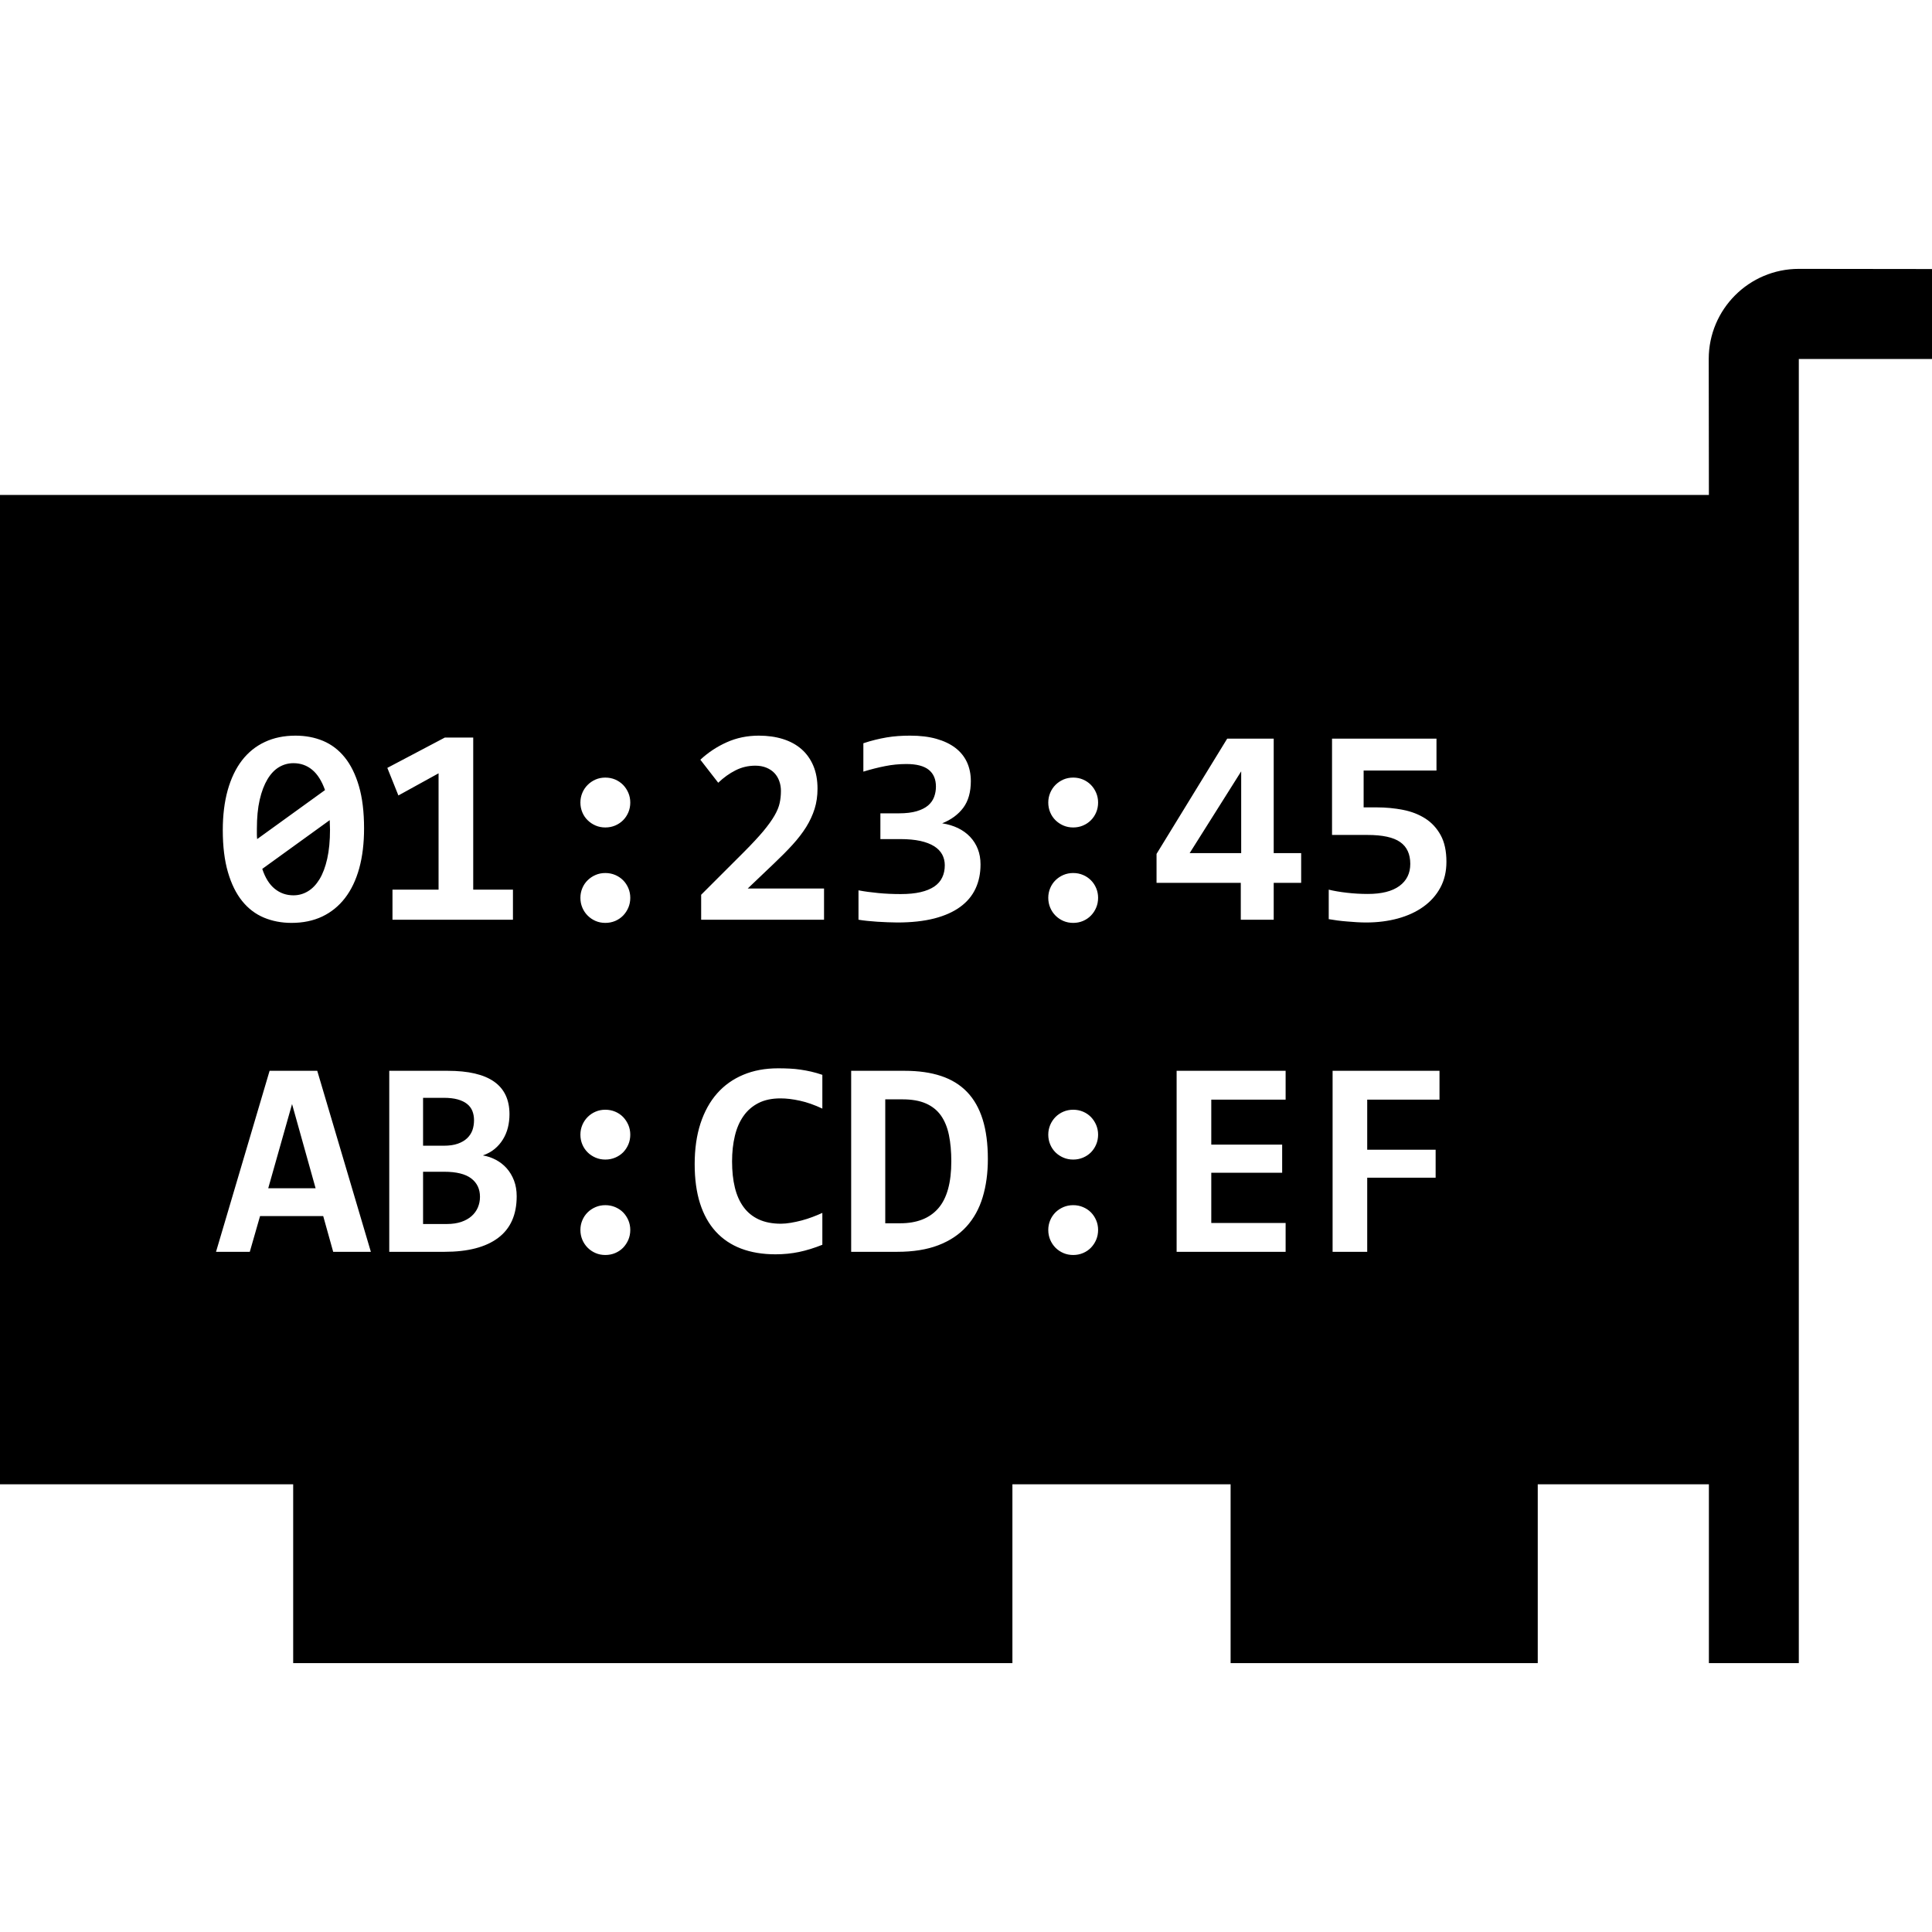
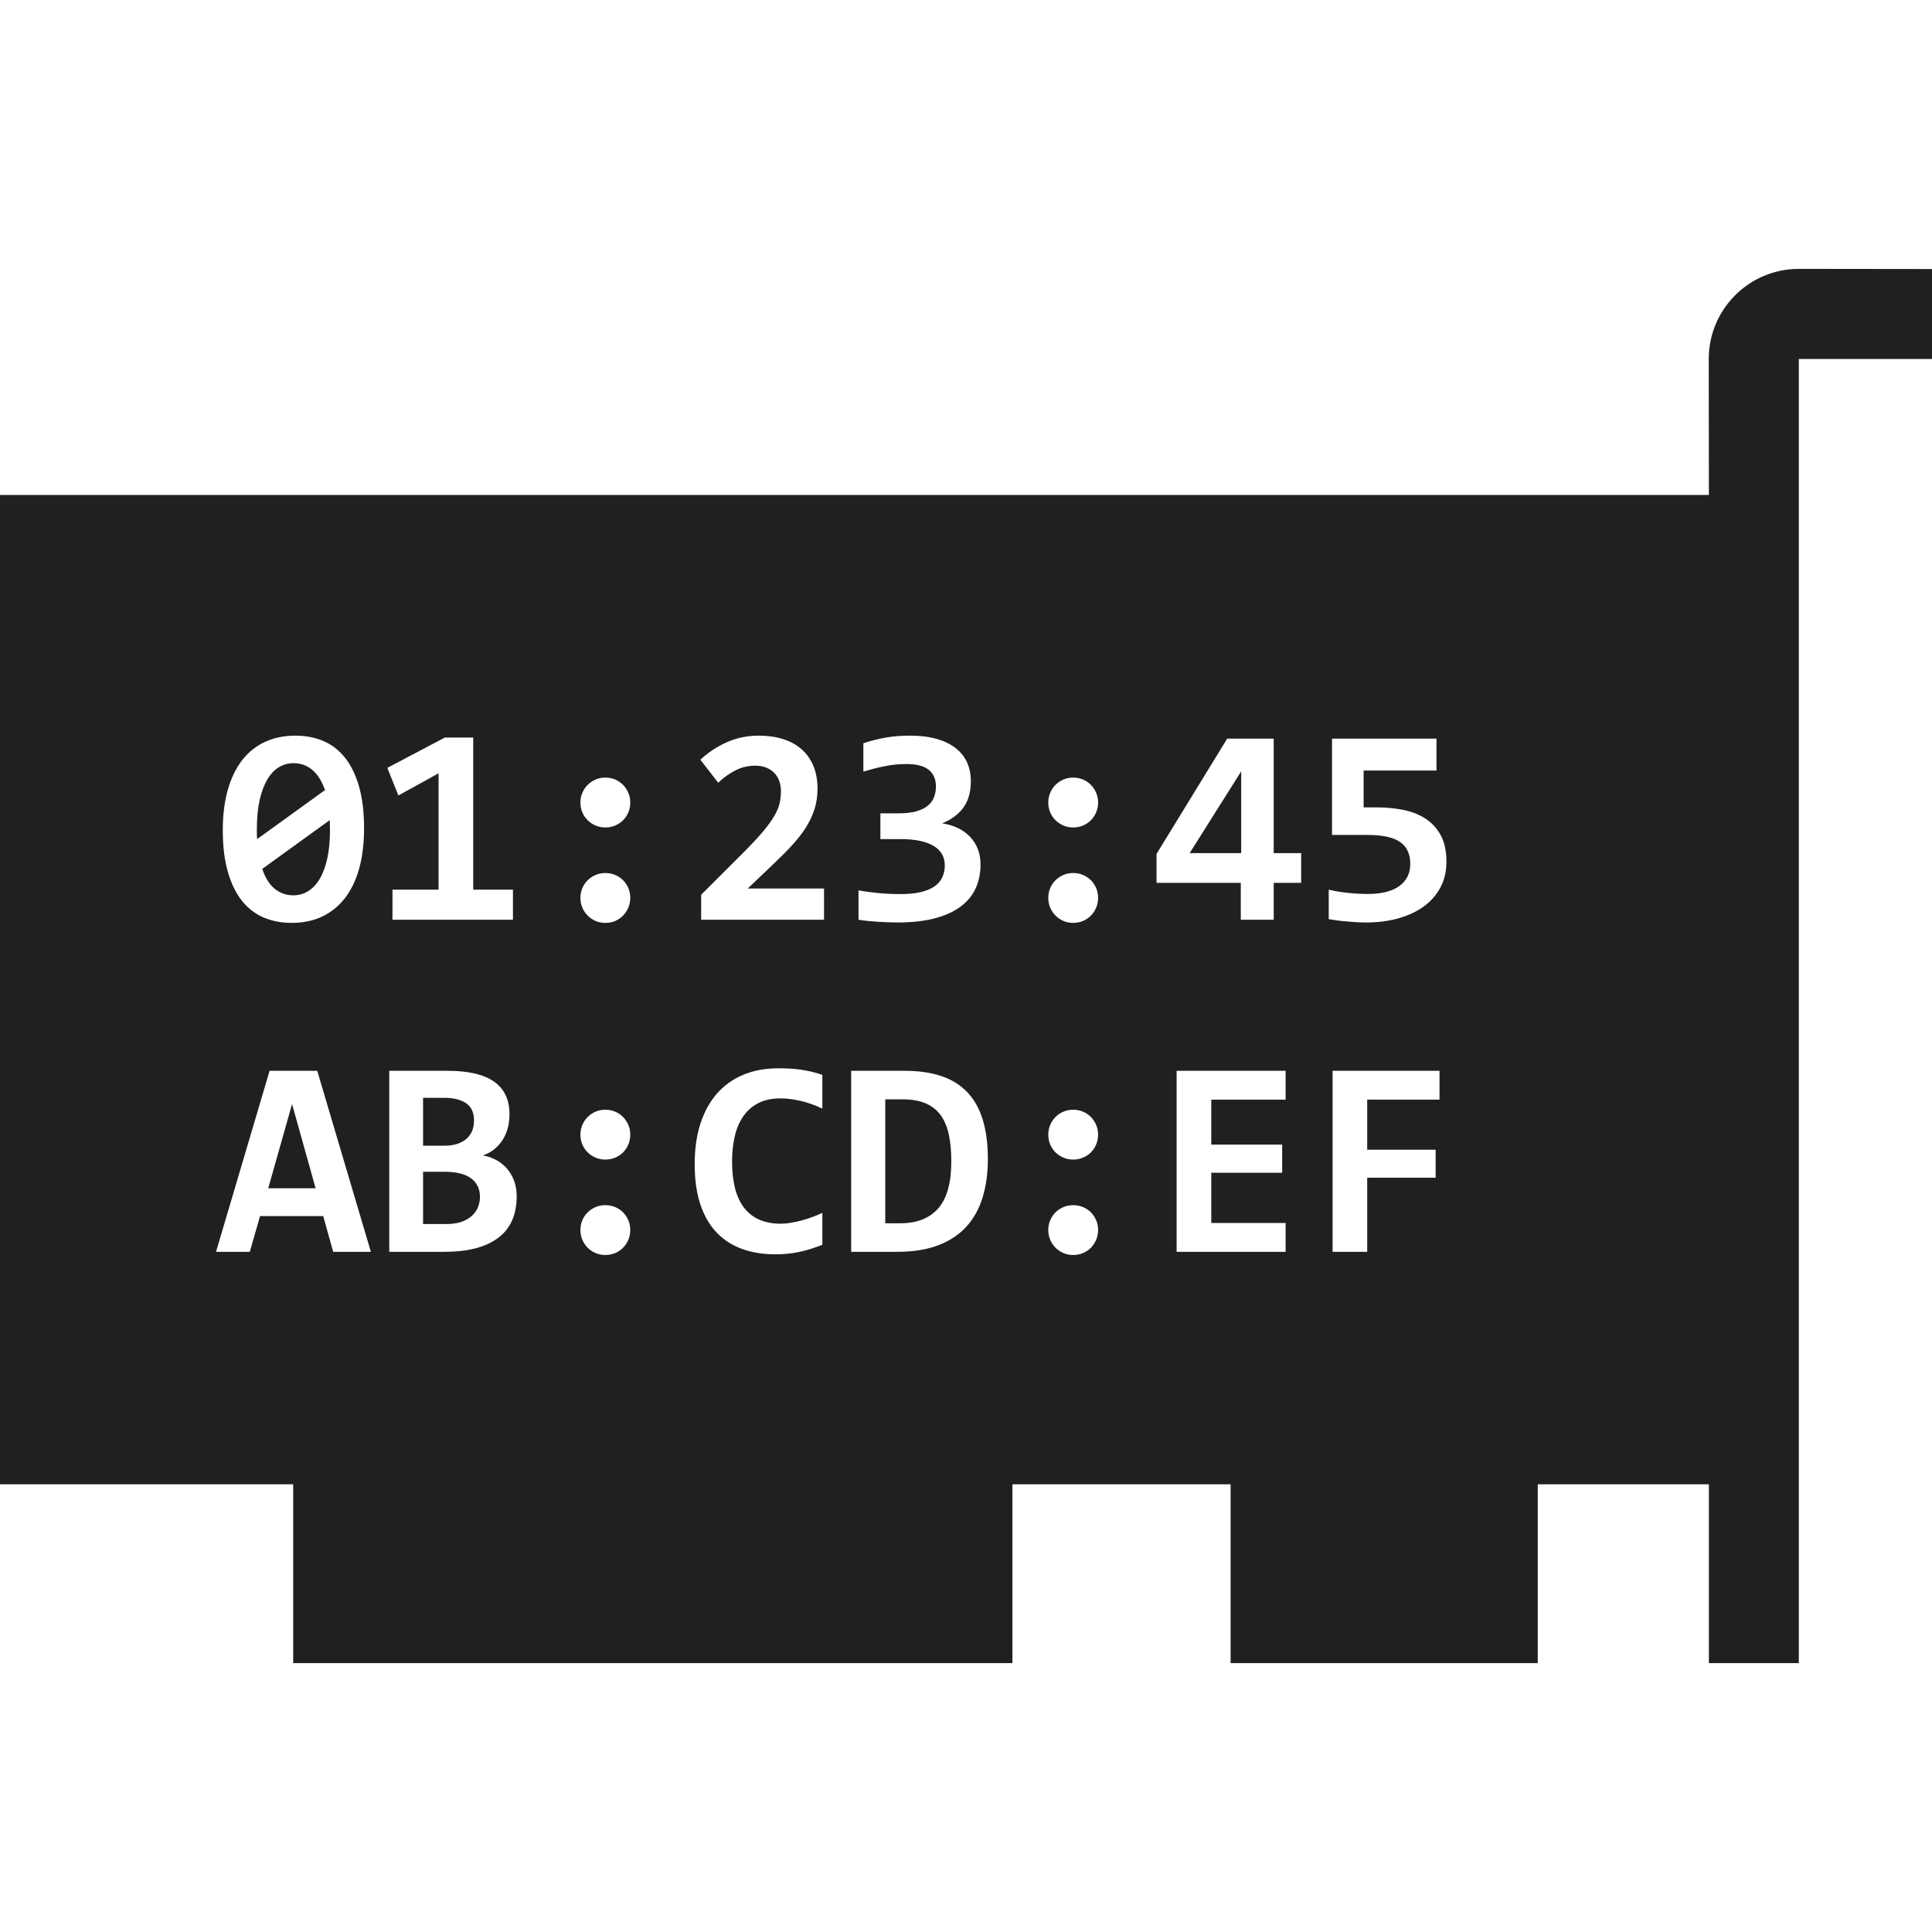
<svg xmlns="http://www.w3.org/2000/svg" width="48px" height="48px" viewBox="0 0 48 48" version="1.1">
-   <path fill="#20202" d="M7.284,36.877l-7.284,-0l-0,-24.58l42.457,-0l-0.004,-3.378c-0,-1.236 1.003,-2.239 2.238,-2.239l3.309,0.004l0,2.235l-3.309,-0l0,32.401l-2.234,0l-0,-4.443l-4.252,-0l0,4.443l-7.631,0l0,-4.443l-5.421,-0l0,4.443l-17.869,0l0,-4.443Zm19.379,-17.558c-0.087,0 -0.168,0.016 -0.243,0.048c-0.074,0.033 -0.14,0.077 -0.196,0.133c-0.056,0.056 -0.1,0.122 -0.132,0.198c-0.032,0.075 -0.048,0.156 -0.048,0.241c-0,0.087 0.016,0.168 0.048,0.244c0.032,0.076 0.076,0.141 0.132,0.196c0.056,0.055 0.122,0.099 0.196,0.131c0.075,0.032 0.156,0.048 0.243,0.048c0.087,-0 0.169,-0.016 0.244,-0.048c0.076,-0.032 0.141,-0.076 0.196,-0.131c0.055,-0.055 0.099,-0.12 0.131,-0.196c0.032,-0.076 0.048,-0.157 0.048,-0.244c0,-0.085 -0.016,-0.166 -0.048,-0.241c-0.032,-0.076 -0.076,-0.142 -0.131,-0.198c-0.055,-0.056 -0.12,-0.1 -0.196,-0.133c-0.075,-0.032 -0.157,-0.048 -0.244,-0.048Zm-16.992,11.782l1.373,0c0.581,0 1.025,-0.115 1.332,-0.346c0.307,-0.23 0.461,-0.575 0.461,-1.034c0,-0.144 -0.022,-0.275 -0.067,-0.392c-0.045,-0.117 -0.106,-0.218 -0.182,-0.304c-0.077,-0.086 -0.167,-0.156 -0.269,-0.21c-0.102,-0.054 -0.209,-0.09 -0.322,-0.109c0.113,-0.039 0.21,-0.093 0.293,-0.161c0.083,-0.069 0.151,-0.148 0.206,-0.238c0.055,-0.089 0.096,-0.187 0.123,-0.294c0.026,-0.107 0.039,-0.216 0.039,-0.329c0,-0.362 -0.128,-0.633 -0.384,-0.812c-0.255,-0.179 -0.639,-0.268 -1.151,-0.268l-1.452,-0l0,4.497Zm1.432,-0.691l-0.592,-0l-0,-1.298l0.526,0c0.301,0 0.524,0.055 0.67,0.165c0.145,0.111 0.218,0.263 0.218,0.458c0,0.094 -0.018,0.182 -0.053,0.265c-0.036,0.083 -0.088,0.154 -0.157,0.215c-0.069,0.061 -0.154,0.108 -0.256,0.143c-0.102,0.034 -0.221,0.052 -0.356,0.052Zm0.674,-2.578c0,0.087 -0.013,0.169 -0.039,0.245c-0.027,0.075 -0.07,0.142 -0.131,0.201c-0.061,0.058 -0.139,0.104 -0.234,0.137c-0.095,0.034 -0.212,0.05 -0.349,0.05l-0.513,0l-0,-1.19l0.513,-0c0.135,-0 0.25,0.013 0.345,0.039c0.096,0.027 0.174,0.064 0.234,0.112c0.061,0.048 0.105,0.107 0.133,0.176c0.027,0.069 0.041,0.145 0.041,0.23Zm-2.732,-7.25c0,-0.408 -0.042,-0.758 -0.127,-1.049c-0.085,-0.292 -0.203,-0.53 -0.353,-0.716c-0.15,-0.186 -0.33,-0.322 -0.538,-0.41c-0.209,-0.087 -0.437,-0.13 -0.685,-0.13c-0.285,-0 -0.539,0.052 -0.764,0.158c-0.225,0.105 -0.414,0.259 -0.568,0.459c-0.154,0.201 -0.271,0.447 -0.353,0.738c-0.081,0.292 -0.122,0.622 -0.122,0.991c0,0.406 0.043,0.755 0.128,1.046c0.085,0.292 0.203,0.531 0.354,0.718c0.151,0.187 0.332,0.324 0.54,0.411c0.209,0.087 0.437,0.131 0.685,0.131c0.287,-0 0.541,-0.053 0.764,-0.158c0.222,-0.106 0.411,-0.259 0.566,-0.46c0.155,-0.201 0.272,-0.447 0.353,-0.738c0.08,-0.291 0.12,-0.622 0.12,-0.991Zm-2.663,0.014c-0,-0.28 0.023,-0.522 0.07,-0.726c0.047,-0.204 0.112,-0.374 0.193,-0.509c0.081,-0.136 0.177,-0.236 0.287,-0.302c0.11,-0.065 0.23,-0.098 0.358,-0.098c0.179,0 0.335,0.055 0.466,0.164c0.132,0.109 0.238,0.277 0.319,0.504l-1.686,1.218c-0.005,-0.041 -0.007,-0.082 -0.007,-0.122l-0,-0.129Zm1.817,0.014c-0,0.277 -0.023,0.519 -0.069,0.724c-0.046,0.205 -0.11,0.375 -0.191,0.509c-0.082,0.134 -0.178,0.235 -0.289,0.301c-0.111,0.067 -0.231,0.1 -0.36,0.1c-0.176,0 -0.331,-0.054 -0.464,-0.162c-0.133,-0.107 -0.237,-0.273 -0.31,-0.495l1.676,-1.211c-0,0.036 0.001,0.075 0.003,0.115c0.002,0.04 0.004,0.08 0.004,0.119Zm23.446,1.324l0.682,0l-0,-0.739l-0.682,-0l0,-2.843l-1.156,0l-1.755,2.863l0,0.719l2.093,0l-0,0.916l0.818,-0l0,-0.916Zm-0.808,-2.77l-0,2.031l-1.28,-0l1.28,-2.031Zm5.099,2.247c0,-0.266 -0.047,-0.486 -0.142,-0.66c-0.096,-0.175 -0.223,-0.313 -0.382,-0.415c-0.16,-0.102 -0.344,-0.174 -0.553,-0.215c-0.208,-0.041 -0.427,-0.062 -0.657,-0.062l-0.323,0l-0,-0.915l1.81,-0l-0,-0.792l-2.595,0l0,2.392l0.881,-0c0.374,-0 0.645,0.059 0.812,0.177c0.168,0.118 0.251,0.299 0.251,0.542c0,0.234 -0.09,0.417 -0.27,0.549c-0.18,0.132 -0.442,0.198 -0.786,0.198c-0.177,-0 -0.35,-0.01 -0.52,-0.03c-0.169,-0.019 -0.32,-0.045 -0.45,-0.077l-0,0.733c0.066,0.011 0.138,0.022 0.216,0.033c0.078,0.01 0.159,0.019 0.241,0.025c0.083,0.007 0.164,0.013 0.244,0.018c0.081,0.004 0.156,0.007 0.228,0.007c0.284,-0 0.548,-0.034 0.791,-0.1c0.243,-0.067 0.454,-0.164 0.633,-0.293c0.179,-0.128 0.319,-0.286 0.42,-0.473c0.101,-0.187 0.151,-0.401 0.151,-0.642Zm-26.185,1.439l2.993,-0l0,-0.747l-0.987,-0l-0,-3.778l-0.706,-0l-1.428,0.753l0.275,0.685l0.998,-0.55l0,2.89l-1.145,-0l-0,0.747Zm7.669,-0l3.053,-0l-0,-0.775l-1.896,0l0.653,-0.622c0.172,-0.163 0.326,-0.318 0.46,-0.465c0.134,-0.147 0.247,-0.294 0.339,-0.44c0.091,-0.147 0.161,-0.298 0.21,-0.453c0.048,-0.155 0.072,-0.322 0.072,-0.5c-0,-0.216 -0.035,-0.407 -0.105,-0.572c-0.07,-0.165 -0.169,-0.302 -0.296,-0.413c-0.127,-0.11 -0.28,-0.193 -0.459,-0.249c-0.179,-0.056 -0.379,-0.084 -0.599,-0.084c-0.285,-0 -0.549,0.054 -0.793,0.163c-0.245,0.109 -0.464,0.254 -0.659,0.435l0.444,0.572c0.135,-0.129 0.278,-0.232 0.43,-0.308c0.151,-0.077 0.315,-0.116 0.492,-0.116c0.103,0 0.195,0.017 0.275,0.05c0.08,0.033 0.147,0.078 0.2,0.134c0.053,0.057 0.093,0.123 0.12,0.2c0.028,0.077 0.041,0.158 0.041,0.243c0,0.103 -0.01,0.203 -0.031,0.299c-0.02,0.096 -0.063,0.201 -0.129,0.315c-0.065,0.113 -0.158,0.242 -0.278,0.387c-0.121,0.144 -0.281,0.316 -0.48,0.516l-1.064,1.063l0,0.62Zm-9.142,8.251l0.936,0l-1.332,-4.497l-1.184,-0l-1.331,4.497l0.839,0l0.255,-0.888l1.569,0l0.248,0.888Zm-1.022,-3.671l0.585,2.092l-1.177,-0l0.592,-2.092Zm7.783,-5.74c-0.087,0 -0.168,0.016 -0.242,0.048c-0.075,0.032 -0.14,0.076 -0.196,0.131c-0.057,0.055 -0.101,0.12 -0.133,0.196c-0.032,0.076 -0.048,0.156 -0.048,0.241c-0,0.087 0.016,0.169 0.048,0.244c0.032,0.076 0.076,0.142 0.133,0.198c0.056,0.056 0.121,0.101 0.196,0.133c0.074,0.032 0.155,0.048 0.242,0.048c0.087,-0 0.169,-0.016 0.245,-0.048c0.075,-0.032 0.141,-0.077 0.196,-0.133c0.055,-0.056 0.098,-0.122 0.131,-0.198c0.032,-0.075 0.048,-0.157 0.048,-0.244c-0,-0.085 -0.016,-0.165 -0.048,-0.241c-0.033,-0.076 -0.076,-0.141 -0.131,-0.196c-0.055,-0.055 -0.121,-0.099 -0.196,-0.131c-0.076,-0.032 -0.158,-0.048 -0.245,-0.048Zm0,-2.371c-0.087,0 -0.168,0.016 -0.242,0.048c-0.075,0.033 -0.14,0.077 -0.196,0.133c-0.057,0.056 -0.101,0.122 -0.133,0.198c-0.032,0.075 -0.048,0.156 -0.048,0.241c-0,0.087 0.016,0.168 0.048,0.244c0.032,0.076 0.076,0.141 0.133,0.196c0.056,0.055 0.121,0.099 0.196,0.131c0.074,0.032 0.155,0.048 0.242,0.048c0.087,-0 0.169,-0.016 0.245,-0.048c0.075,-0.032 0.141,-0.076 0.196,-0.131c0.055,-0.055 0.098,-0.12 0.131,-0.196c0.032,-0.076 0.048,-0.157 0.048,-0.244c-0,-0.085 -0.016,-0.166 -0.048,-0.241c-0.033,-0.076 -0.076,-0.142 -0.131,-0.198c-0.055,-0.056 -0.121,-0.1 -0.196,-0.133c-0.076,-0.032 -0.158,-0.048 -0.245,-0.048Zm9.322,2.158c-0,-0.14 -0.022,-0.268 -0.067,-0.382c-0.045,-0.115 -0.109,-0.216 -0.193,-0.305c-0.084,-0.088 -0.184,-0.16 -0.301,-0.217c-0.117,-0.056 -0.248,-0.095 -0.392,-0.118c0.225,-0.09 0.399,-0.219 0.525,-0.387c0.125,-0.169 0.187,-0.39 0.187,-0.663c0,-0.172 -0.032,-0.328 -0.096,-0.468c-0.065,-0.14 -0.16,-0.258 -0.288,-0.356c-0.127,-0.097 -0.284,-0.172 -0.471,-0.225c-0.187,-0.053 -0.404,-0.079 -0.652,-0.079c-0.103,-0 -0.203,0.003 -0.299,0.01c-0.097,0.007 -0.192,0.018 -0.286,0.034c-0.094,0.016 -0.188,0.036 -0.282,0.059c-0.094,0.023 -0.193,0.051 -0.296,0.086l-0,0.705c0.186,-0.057 0.366,-0.103 0.54,-0.137c0.174,-0.035 0.351,-0.052 0.53,-0.052c0.25,0 0.435,0.048 0.554,0.143c0.119,0.095 0.179,0.234 0.179,0.418c-0,0.089 -0.015,0.175 -0.045,0.256c-0.03,0.082 -0.08,0.152 -0.149,0.212c-0.07,0.06 -0.165,0.107 -0.283,0.143c-0.118,0.035 -0.266,0.053 -0.445,0.053l-0.458,0l0,0.64l0.499,0c0.19,0 0.355,0.016 0.494,0.046c0.139,0.031 0.253,0.075 0.342,0.131c0.09,0.056 0.156,0.125 0.2,0.205c0.043,0.08 0.065,0.17 0.065,0.268c0,0.113 -0.021,0.214 -0.064,0.303c-0.042,0.09 -0.108,0.165 -0.197,0.226c-0.09,0.06 -0.203,0.107 -0.341,0.139c-0.138,0.032 -0.302,0.048 -0.492,0.048c-0.195,0 -0.383,-0.008 -0.563,-0.026c-0.18,-0.017 -0.342,-0.039 -0.487,-0.067l0,0.73c0.065,0.011 0.137,0.021 0.217,0.029c0.08,0.008 0.163,0.015 0.248,0.021c0.085,0.005 0.17,0.01 0.256,0.013c0.086,0.004 0.168,0.006 0.246,0.006c0.351,-0 0.656,-0.034 0.916,-0.1c0.259,-0.067 0.474,-0.163 0.645,-0.288c0.171,-0.125 0.297,-0.276 0.38,-0.454c0.083,-0.178 0.124,-0.378 0.124,-0.6Zm2.302,0.213c-0.087,0 -0.168,0.016 -0.243,0.048c-0.074,0.032 -0.14,0.076 -0.196,0.131c-0.056,0.055 -0.1,0.12 -0.132,0.196c-0.032,0.076 -0.048,0.156 -0.048,0.241c-0,0.087 0.016,0.169 0.048,0.244c0.032,0.076 0.076,0.142 0.132,0.198c0.056,0.056 0.122,0.101 0.196,0.133c0.075,0.032 0.156,0.048 0.243,0.048c0.087,-0 0.169,-0.016 0.244,-0.048c0.076,-0.032 0.141,-0.077 0.196,-0.133c0.055,-0.056 0.099,-0.122 0.131,-0.198c0.032,-0.075 0.048,-0.157 0.048,-0.244c0,-0.085 -0.016,-0.165 -0.048,-0.241c-0.032,-0.076 -0.076,-0.141 -0.131,-0.196c-0.055,-0.055 -0.12,-0.099 -0.196,-0.131c-0.075,-0.032 -0.157,-0.048 -0.244,-0.048Zm2.57,9.411l2.708,0l0,-0.716l-1.847,0l-0,-1.249l1.761,0l0,-0.698l-1.761,-0l-0,-1.118l1.847,-0l0,-0.716l-2.708,-0l0,4.497Zm-4.69,-2.305c0,-0.381 -0.043,-0.709 -0.129,-0.984c-0.086,-0.276 -0.215,-0.503 -0.387,-0.682c-0.172,-0.179 -0.387,-0.311 -0.645,-0.397c-0.258,-0.086 -0.559,-0.129 -0.903,-0.129l-1.332,-0l0,4.497l1.142,0c0.397,0 0.738,-0.054 1.022,-0.163c0.285,-0.109 0.518,-0.264 0.701,-0.465c0.182,-0.201 0.316,-0.443 0.402,-0.728c0.086,-0.284 0.129,-0.601 0.129,-0.949Zm-0.908,0.055c-0,0.532 -0.108,0.922 -0.324,1.17c-0.215,0.247 -0.531,0.371 -0.946,0.371l-0.371,0l-0,-3.079l0.43,-0c0.231,-0 0.425,0.034 0.581,0.103c0.156,0.069 0.281,0.169 0.374,0.301c0.092,0.132 0.158,0.293 0.197,0.483c0.039,0.191 0.059,0.408 0.059,0.651Zm10.333,-1.531l1.796,-0l0,-0.716l-2.656,-0l-0,4.497l0.86,0l0,-1.841l1.7,0l-0,-0.695l-1.7,0l0,-1.245Zm-7.305,2.622c-0.087,-0 -0.168,0.016 -0.243,0.048c-0.074,0.032 -0.14,0.075 -0.196,0.13c-0.056,0.056 -0.1,0.121 -0.132,0.197c-0.032,0.075 -0.048,0.156 -0.048,0.24c-0,0.088 0.016,0.169 0.048,0.245c0.032,0.075 0.076,0.141 0.132,0.198c0.056,0.056 0.122,0.1 0.196,0.132c0.075,0.032 0.156,0.048 0.243,0.048c0.087,0 0.169,-0.016 0.244,-0.048c0.076,-0.032 0.141,-0.076 0.196,-0.132c0.055,-0.057 0.099,-0.123 0.131,-0.198c0.032,-0.076 0.048,-0.157 0.048,-0.245c0,-0.084 -0.016,-0.165 -0.048,-0.24c-0.032,-0.076 -0.076,-0.141 -0.131,-0.197c-0.055,-0.055 -0.12,-0.098 -0.196,-0.13c-0.075,-0.032 -0.157,-0.048 -0.244,-0.048Zm-11.624,-0c-0.087,-0 -0.168,0.016 -0.242,0.048c-0.075,0.032 -0.14,0.075 -0.196,0.13c-0.057,0.056 -0.101,0.121 -0.133,0.197c-0.032,0.075 -0.048,0.156 -0.048,0.24c-0,0.088 0.016,0.169 0.048,0.245c0.032,0.075 0.076,0.141 0.133,0.198c0.056,0.056 0.121,0.1 0.196,0.132c0.074,0.032 0.155,0.048 0.242,0.048c0.087,0 0.169,-0.016 0.245,-0.048c0.075,-0.032 0.141,-0.076 0.196,-0.132c0.055,-0.057 0.098,-0.123 0.131,-0.198c0.032,-0.076 0.048,-0.157 0.048,-0.245c-0,-0.084 -0.016,-0.165 -0.048,-0.24c-0.033,-0.076 -0.076,-0.141 -0.131,-0.197c-0.055,-0.055 -0.121,-0.098 -0.196,-0.13c-0.076,-0.032 -0.158,-0.048 -0.245,-0.048Zm0,-2.371c-0.087,-0 -0.168,0.016 -0.242,0.048c-0.075,0.032 -0.14,0.076 -0.196,0.132c-0.057,0.057 -0.101,0.123 -0.133,0.198c-0.032,0.076 -0.048,0.156 -0.048,0.241c-0,0.087 0.016,0.169 0.048,0.244c0.032,0.076 0.076,0.141 0.133,0.197c0.056,0.055 0.121,0.098 0.196,0.13c0.074,0.032 0.155,0.048 0.242,0.048c0.087,0 0.169,-0.016 0.245,-0.048c0.075,-0.032 0.141,-0.075 0.196,-0.13c0.055,-0.056 0.098,-0.121 0.131,-0.197c0.032,-0.075 0.048,-0.157 0.048,-0.244c-0,-0.085 -0.016,-0.165 -0.048,-0.241c-0.033,-0.075 -0.076,-0.141 -0.131,-0.198c-0.055,-0.056 -0.121,-0.1 -0.196,-0.132c-0.076,-0.032 -0.158,-0.048 -0.245,-0.048Zm11.624,-0c-0.087,-0 -0.168,0.016 -0.243,0.048c-0.074,0.032 -0.14,0.076 -0.196,0.132c-0.056,0.057 -0.1,0.123 -0.132,0.198c-0.032,0.076 -0.048,0.156 -0.048,0.241c-0,0.087 0.016,0.169 0.048,0.244c0.032,0.076 0.076,0.141 0.132,0.197c0.056,0.055 0.122,0.098 0.196,0.13c0.075,0.032 0.156,0.048 0.243,0.048c0.087,0 0.169,-0.016 0.244,-0.048c0.076,-0.032 0.141,-0.075 0.196,-0.13c0.055,-0.056 0.099,-0.121 0.131,-0.197c0.032,-0.075 0.048,-0.157 0.048,-0.244c0,-0.085 -0.016,-0.165 -0.048,-0.241c-0.032,-0.075 -0.076,-0.141 -0.131,-0.198c-0.055,-0.056 -0.12,-0.1 -0.196,-0.132c-0.075,-0.032 -0.157,-0.048 -0.244,-0.048Zm-6.232,3.355l0,-0.792c-0.075,0.035 -0.157,0.068 -0.246,0.102c-0.088,0.033 -0.177,0.062 -0.268,0.086c-0.091,0.024 -0.18,0.043 -0.269,0.058c-0.088,0.015 -0.17,0.023 -0.246,0.023c-0.211,-0 -0.393,-0.035 -0.547,-0.105c-0.153,-0.07 -0.28,-0.172 -0.378,-0.305c-0.099,-0.133 -0.172,-0.295 -0.219,-0.487c-0.047,-0.191 -0.07,-0.409 -0.07,-0.652c-0,-0.229 0.023,-0.44 0.069,-0.631c0.045,-0.192 0.117,-0.357 0.215,-0.496c0.097,-0.139 0.222,-0.246 0.373,-0.323c0.151,-0.077 0.334,-0.115 0.547,-0.115c0.145,-0 0.305,0.019 0.482,0.058c0.177,0.039 0.362,0.104 0.557,0.196l0,-0.839c-0.096,-0.033 -0.189,-0.059 -0.278,-0.08c-0.09,-0.02 -0.178,-0.037 -0.265,-0.049c-0.088,-0.013 -0.176,-0.022 -0.267,-0.026c-0.091,-0.005 -0.188,-0.007 -0.291,-0.007c-0.319,-0 -0.606,0.053 -0.862,0.16c-0.256,0.107 -0.473,0.261 -0.652,0.464c-0.179,0.203 -0.316,0.452 -0.413,0.747c-0.096,0.295 -0.144,0.632 -0.144,1.01c-0,0.369 0.044,0.693 0.132,0.972c0.089,0.279 0.218,0.512 0.389,0.7c0.171,0.188 0.381,0.33 0.63,0.425c0.249,0.095 0.535,0.143 0.858,0.143c0.202,0 0.397,-0.019 0.584,-0.058c0.186,-0.039 0.38,-0.099 0.579,-0.179Z" />
+   <path fill="#202020" d="M7.284,36.877l-7.284,-0l-0,-24.58l42.457,-0l-0.004,-3.378c-0,-1.236 1.003,-2.239 2.238,-2.239l3.309,0.004l0,2.235l-3.309,-0l0,32.401l-2.234,0l-0,-4.443l-4.252,-0l0,4.443l-7.631,0l0,-4.443l-5.421,-0l0,4.443l-17.869,0l0,-4.443Zm19.379,-17.558c-0.087,0 -0.168,0.016 -0.243,0.048c-0.074,0.033 -0.14,0.077 -0.196,0.133c-0.056,0.056 -0.1,0.122 -0.132,0.198c-0.032,0.075 -0.048,0.156 -0.048,0.241c-0,0.087 0.016,0.168 0.048,0.244c0.032,0.076 0.076,0.141 0.132,0.196c0.056,0.055 0.122,0.099 0.196,0.131c0.075,0.032 0.156,0.048 0.243,0.048c0.087,-0 0.169,-0.016 0.244,-0.048c0.076,-0.032 0.141,-0.076 0.196,-0.131c0.055,-0.055 0.099,-0.12 0.131,-0.196c0.032,-0.076 0.048,-0.157 0.048,-0.244c0,-0.085 -0.016,-0.166 -0.048,-0.241c-0.032,-0.076 -0.076,-0.142 -0.131,-0.198c-0.055,-0.056 -0.12,-0.1 -0.196,-0.133c-0.075,-0.032 -0.157,-0.048 -0.244,-0.048Zm-16.992,11.782l1.373,0c0.581,0 1.025,-0.115 1.332,-0.346c0.307,-0.23 0.461,-0.575 0.461,-1.034c0,-0.144 -0.022,-0.275 -0.067,-0.392c-0.045,-0.117 -0.106,-0.218 -0.182,-0.304c-0.077,-0.086 -0.167,-0.156 -0.269,-0.21c-0.102,-0.054 -0.209,-0.09 -0.322,-0.109c0.113,-0.039 0.21,-0.093 0.293,-0.161c0.083,-0.069 0.151,-0.148 0.206,-0.238c0.055,-0.089 0.096,-0.187 0.123,-0.294c0.026,-0.107 0.039,-0.216 0.039,-0.329c0,-0.362 -0.128,-0.633 -0.384,-0.812c-0.255,-0.179 -0.639,-0.268 -1.151,-0.268l-1.452,-0l0,4.497Zm1.432,-0.691l-0.592,-0l-0,-1.298l0.526,0c0.301,0 0.524,0.055 0.67,0.165c0.145,0.111 0.218,0.263 0.218,0.458c0,0.094 -0.018,0.182 -0.053,0.265c-0.036,0.083 -0.088,0.154 -0.157,0.215c-0.069,0.061 -0.154,0.108 -0.256,0.143c-0.102,0.034 -0.221,0.052 -0.356,0.052Zm0.674,-2.578c0,0.087 -0.013,0.169 -0.039,0.245c-0.027,0.075 -0.07,0.142 -0.131,0.201c-0.061,0.058 -0.139,0.104 -0.234,0.137c-0.095,0.034 -0.212,0.05 -0.349,0.05l-0.513,0l-0,-1.19l0.513,-0c0.135,-0 0.25,0.013 0.345,0.039c0.096,0.027 0.174,0.064 0.234,0.112c0.061,0.048 0.105,0.107 0.133,0.176c0.027,0.069 0.041,0.145 0.041,0.23Zm-2.732,-7.25c0,-0.408 -0.042,-0.758 -0.127,-1.049c-0.085,-0.292 -0.203,-0.53 -0.353,-0.716c-0.15,-0.186 -0.33,-0.322 -0.538,-0.41c-0.209,-0.087 -0.437,-0.13 -0.685,-0.13c-0.285,-0 -0.539,0.052 -0.764,0.158c-0.225,0.105 -0.414,0.259 -0.568,0.459c-0.154,0.201 -0.271,0.447 -0.353,0.738c-0.081,0.292 -0.122,0.622 -0.122,0.991c0,0.406 0.043,0.755 0.128,1.046c0.085,0.292 0.203,0.531 0.354,0.718c0.151,0.187 0.332,0.324 0.54,0.411c0.209,0.087 0.437,0.131 0.685,0.131c0.287,-0 0.541,-0.053 0.764,-0.158c0.222,-0.106 0.411,-0.259 0.566,-0.46c0.155,-0.201 0.272,-0.447 0.353,-0.738c0.08,-0.291 0.12,-0.622 0.12,-0.991Zm-2.663,0.014c-0,-0.28 0.023,-0.522 0.07,-0.726c0.047,-0.204 0.112,-0.374 0.193,-0.509c0.081,-0.136 0.177,-0.236 0.287,-0.302c0.11,-0.065 0.23,-0.098 0.358,-0.098c0.179,0 0.335,0.055 0.466,0.164c0.132,0.109 0.238,0.277 0.319,0.504l-1.686,1.218c-0.005,-0.041 -0.007,-0.082 -0.007,-0.122l-0,-0.129Zm1.817,0.014c-0,0.277 -0.023,0.519 -0.069,0.724c-0.046,0.205 -0.11,0.375 -0.191,0.509c-0.082,0.134 -0.178,0.235 -0.289,0.301c-0.111,0.067 -0.231,0.1 -0.36,0.1c-0.176,0 -0.331,-0.054 -0.464,-0.162c-0.133,-0.107 -0.237,-0.273 -0.31,-0.495l1.676,-1.211c-0,0.036 0.001,0.075 0.003,0.115c0.002,0.04 0.004,0.08 0.004,0.119Zm23.446,1.324l0.682,0l-0,-0.739l-0.682,-0l0,-2.843l-1.156,0l-1.755,2.863l0,0.719l2.093,0l-0,0.916l0.818,-0l0,-0.916Zm-0.808,-2.77l-0,2.031l-1.28,-0l1.28,-2.031Zm5.099,2.247c0,-0.266 -0.047,-0.486 -0.142,-0.66c-0.096,-0.175 -0.223,-0.313 -0.382,-0.415c-0.16,-0.102 -0.344,-0.174 -0.553,-0.215c-0.208,-0.041 -0.427,-0.062 -0.657,-0.062l-0.323,0l-0,-0.915l1.81,-0l-0,-0.792l-2.595,0l0,2.392l0.881,-0c0.374,-0 0.645,0.059 0.812,0.177c0.168,0.118 0.251,0.299 0.251,0.542c0,0.234 -0.09,0.417 -0.27,0.549c-0.18,0.132 -0.442,0.198 -0.786,0.198c-0.177,-0 -0.35,-0.01 -0.52,-0.03c-0.169,-0.019 -0.32,-0.045 -0.45,-0.077l-0,0.733c0.066,0.011 0.138,0.022 0.216,0.033c0.078,0.01 0.159,0.019 0.241,0.025c0.083,0.007 0.164,0.013 0.244,0.018c0.081,0.004 0.156,0.007 0.228,0.007c0.284,-0 0.548,-0.034 0.791,-0.1c0.243,-0.067 0.454,-0.164 0.633,-0.293c0.179,-0.128 0.319,-0.286 0.42,-0.473c0.101,-0.187 0.151,-0.401 0.151,-0.642Zm-26.185,1.439l2.993,-0l0,-0.747l-0.987,-0l-0,-3.778l-0.706,-0l-1.428,0.753l0.275,0.685l0.998,-0.55l0,2.89l-1.145,-0l-0,0.747Zm7.669,-0l3.053,-0l-0,-0.775l-1.896,0l0.653,-0.622c0.172,-0.163 0.326,-0.318 0.46,-0.465c0.134,-0.147 0.247,-0.294 0.339,-0.44c0.091,-0.147 0.161,-0.298 0.21,-0.453c0.048,-0.155 0.072,-0.322 0.072,-0.5c-0,-0.216 -0.035,-0.407 -0.105,-0.572c-0.07,-0.165 -0.169,-0.302 -0.296,-0.413c-0.127,-0.11 -0.28,-0.193 -0.459,-0.249c-0.179,-0.056 -0.379,-0.084 -0.599,-0.084c-0.285,-0 -0.549,0.054 -0.793,0.163c-0.245,0.109 -0.464,0.254 -0.659,0.435l0.444,0.572c0.135,-0.129 0.278,-0.232 0.43,-0.308c0.151,-0.077 0.315,-0.116 0.492,-0.116c0.103,0 0.195,0.017 0.275,0.05c0.08,0.033 0.147,0.078 0.2,0.134c0.053,0.057 0.093,0.123 0.12,0.2c0.028,0.077 0.041,0.158 0.041,0.243c0,0.103 -0.01,0.203 -0.031,0.299c-0.02,0.096 -0.063,0.201 -0.129,0.315c-0.065,0.113 -0.158,0.242 -0.278,0.387c-0.121,0.144 -0.281,0.316 -0.48,0.516l-1.064,1.063l0,0.62Zm-9.142,8.251l0.936,0l-1.332,-4.497l-1.184,-0l-1.331,4.497l0.839,0l0.255,-0.888l1.569,0l0.248,0.888Zm-1.022,-3.671l0.585,2.092l-1.177,-0l0.592,-2.092Zm7.783,-5.74c-0.087,0 -0.168,0.016 -0.242,0.048c-0.075,0.032 -0.14,0.076 -0.196,0.131c-0.057,0.055 -0.101,0.12 -0.133,0.196c-0.032,0.076 -0.048,0.156 -0.048,0.241c-0,0.087 0.016,0.169 0.048,0.244c0.032,0.076 0.076,0.142 0.133,0.198c0.056,0.056 0.121,0.101 0.196,0.133c0.074,0.032 0.155,0.048 0.242,0.048c0.087,-0 0.169,-0.016 0.245,-0.048c0.075,-0.032 0.141,-0.077 0.196,-0.133c0.055,-0.056 0.098,-0.122 0.131,-0.198c0.032,-0.075 0.048,-0.157 0.048,-0.244c-0,-0.085 -0.016,-0.165 -0.048,-0.241c-0.033,-0.076 -0.076,-0.141 -0.131,-0.196c-0.055,-0.055 -0.121,-0.099 -0.196,-0.131c-0.076,-0.032 -0.158,-0.048 -0.245,-0.048Zm0,-2.371c-0.087,0 -0.168,0.016 -0.242,0.048c-0.075,0.033 -0.14,0.077 -0.196,0.133c-0.057,0.056 -0.101,0.122 -0.133,0.198c-0.032,0.075 -0.048,0.156 -0.048,0.241c-0,0.087 0.016,0.168 0.048,0.244c0.032,0.076 0.076,0.141 0.133,0.196c0.056,0.055 0.121,0.099 0.196,0.131c0.074,0.032 0.155,0.048 0.242,0.048c0.087,-0 0.169,-0.016 0.245,-0.048c0.075,-0.032 0.141,-0.076 0.196,-0.131c0.055,-0.055 0.098,-0.12 0.131,-0.196c0.032,-0.076 0.048,-0.157 0.048,-0.244c-0,-0.085 -0.016,-0.166 -0.048,-0.241c-0.033,-0.076 -0.076,-0.142 -0.131,-0.198c-0.055,-0.056 -0.121,-0.1 -0.196,-0.133c-0.076,-0.032 -0.158,-0.048 -0.245,-0.048Zm9.322,2.158c-0,-0.14 -0.022,-0.268 -0.067,-0.382c-0.045,-0.115 -0.109,-0.216 -0.193,-0.305c-0.084,-0.088 -0.184,-0.16 -0.301,-0.217c-0.117,-0.056 -0.248,-0.095 -0.392,-0.118c0.225,-0.09 0.399,-0.219 0.525,-0.387c0.125,-0.169 0.187,-0.39 0.187,-0.663c0,-0.172 -0.032,-0.328 -0.096,-0.468c-0.065,-0.14 -0.16,-0.258 -0.288,-0.356c-0.127,-0.097 -0.284,-0.172 -0.471,-0.225c-0.187,-0.053 -0.404,-0.079 -0.652,-0.079c-0.103,-0 -0.203,0.003 -0.299,0.01c-0.097,0.007 -0.192,0.018 -0.286,0.034c-0.094,0.016 -0.188,0.036 -0.282,0.059c-0.094,0.023 -0.193,0.051 -0.296,0.086l-0,0.705c0.186,-0.057 0.366,-0.103 0.54,-0.137c0.174,-0.035 0.351,-0.052 0.53,-0.052c0.25,0 0.435,0.048 0.554,0.143c0.119,0.095 0.179,0.234 0.179,0.418c-0,0.089 -0.015,0.175 -0.045,0.256c-0.03,0.082 -0.08,0.152 -0.149,0.212c-0.07,0.06 -0.165,0.107 -0.283,0.143c-0.118,0.035 -0.266,0.053 -0.445,0.053l-0.458,0l0,0.64l0.499,0c0.19,0 0.355,0.016 0.494,0.046c0.139,0.031 0.253,0.075 0.342,0.131c0.09,0.056 0.156,0.125 0.2,0.205c0.043,0.08 0.065,0.17 0.065,0.268c0,0.113 -0.021,0.214 -0.064,0.303c-0.042,0.09 -0.108,0.165 -0.197,0.226c-0.09,0.06 -0.203,0.107 -0.341,0.139c-0.138,0.032 -0.302,0.048 -0.492,0.048c-0.195,0 -0.383,-0.008 -0.563,-0.026c-0.18,-0.017 -0.342,-0.039 -0.487,-0.067l0,0.73c0.065,0.011 0.137,0.021 0.217,0.029c0.08,0.008 0.163,0.015 0.248,0.021c0.085,0.005 0.17,0.01 0.256,0.013c0.086,0.004 0.168,0.006 0.246,0.006c0.351,-0 0.656,-0.034 0.916,-0.1c0.259,-0.067 0.474,-0.163 0.645,-0.288c0.171,-0.125 0.297,-0.276 0.38,-0.454c0.083,-0.178 0.124,-0.378 0.124,-0.6Zm2.302,0.213c-0.087,0 -0.168,0.016 -0.243,0.048c-0.074,0.032 -0.14,0.076 -0.196,0.131c-0.056,0.055 -0.1,0.12 -0.132,0.196c-0.032,0.076 -0.048,0.156 -0.048,0.241c-0,0.087 0.016,0.169 0.048,0.244c0.032,0.076 0.076,0.142 0.132,0.198c0.056,0.056 0.122,0.101 0.196,0.133c0.075,0.032 0.156,0.048 0.243,0.048c0.087,-0 0.169,-0.016 0.244,-0.048c0.076,-0.032 0.141,-0.077 0.196,-0.133c0.055,-0.056 0.099,-0.122 0.131,-0.198c0.032,-0.075 0.048,-0.157 0.048,-0.244c0,-0.085 -0.016,-0.165 -0.048,-0.241c-0.032,-0.076 -0.076,-0.141 -0.131,-0.196c-0.055,-0.055 -0.12,-0.099 -0.196,-0.131c-0.075,-0.032 -0.157,-0.048 -0.244,-0.048Zm2.57,9.411l2.708,0l0,-0.716l-1.847,0l-0,-1.249l1.761,0l0,-0.698l-1.761,-0l-0,-1.118l1.847,-0l0,-0.716l-2.708,-0l0,4.497Zm-4.69,-2.305c0,-0.381 -0.043,-0.709 -0.129,-0.984c-0.086,-0.276 -0.215,-0.503 -0.387,-0.682c-0.172,-0.179 -0.387,-0.311 -0.645,-0.397c-0.258,-0.086 -0.559,-0.129 -0.903,-0.129l-1.332,-0l0,4.497l1.142,0c0.397,0 0.738,-0.054 1.022,-0.163c0.285,-0.109 0.518,-0.264 0.701,-0.465c0.182,-0.201 0.316,-0.443 0.402,-0.728c0.086,-0.284 0.129,-0.601 0.129,-0.949Zm-0.908,0.055c-0,0.532 -0.108,0.922 -0.324,1.17c-0.215,0.247 -0.531,0.371 -0.946,0.371l-0.371,0l-0,-3.079l0.43,-0c0.231,-0 0.425,0.034 0.581,0.103c0.156,0.069 0.281,0.169 0.374,0.301c0.092,0.132 0.158,0.293 0.197,0.483c0.039,0.191 0.059,0.408 0.059,0.651Zm10.333,-1.531l1.796,-0l0,-0.716l-2.656,-0l-0,4.497l0.86,0l0,-1.841l1.7,0l-0,-0.695l-1.7,0l0,-1.245Zm-7.305,2.622c-0.087,-0 -0.168,0.016 -0.243,0.048c-0.074,0.032 -0.14,0.075 -0.196,0.13c-0.056,0.056 -0.1,0.121 -0.132,0.197c-0.032,0.075 -0.048,0.156 -0.048,0.24c-0,0.088 0.016,0.169 0.048,0.245c0.032,0.075 0.076,0.141 0.132,0.198c0.056,0.056 0.122,0.1 0.196,0.132c0.075,0.032 0.156,0.048 0.243,0.048c0.087,0 0.169,-0.016 0.244,-0.048c0.076,-0.032 0.141,-0.076 0.196,-0.132c0.055,-0.057 0.099,-0.123 0.131,-0.198c0.032,-0.076 0.048,-0.157 0.048,-0.245c0,-0.084 -0.016,-0.165 -0.048,-0.24c-0.032,-0.076 -0.076,-0.141 -0.131,-0.197c-0.055,-0.055 -0.12,-0.098 -0.196,-0.13c-0.075,-0.032 -0.157,-0.048 -0.244,-0.048Zm-11.624,-0c-0.087,-0 -0.168,0.016 -0.242,0.048c-0.075,0.032 -0.14,0.075 -0.196,0.13c-0.057,0.056 -0.101,0.121 -0.133,0.197c-0.032,0.075 -0.048,0.156 -0.048,0.24c-0,0.088 0.016,0.169 0.048,0.245c0.032,0.075 0.076,0.141 0.133,0.198c0.056,0.056 0.121,0.1 0.196,0.132c0.074,0.032 0.155,0.048 0.242,0.048c0.087,0 0.169,-0.016 0.245,-0.048c0.075,-0.032 0.141,-0.076 0.196,-0.132c0.055,-0.057 0.098,-0.123 0.131,-0.198c0.032,-0.076 0.048,-0.157 0.048,-0.245c-0,-0.084 -0.016,-0.165 -0.048,-0.24c-0.033,-0.076 -0.076,-0.141 -0.131,-0.197c-0.055,-0.055 -0.121,-0.098 -0.196,-0.13c-0.076,-0.032 -0.158,-0.048 -0.245,-0.048Zm0,-2.371c-0.087,-0 -0.168,0.016 -0.242,0.048c-0.075,0.032 -0.14,0.076 -0.196,0.132c-0.057,0.057 -0.101,0.123 -0.133,0.198c-0.032,0.076 -0.048,0.156 -0.048,0.241c-0,0.087 0.016,0.169 0.048,0.244c0.032,0.076 0.076,0.141 0.133,0.197c0.056,0.055 0.121,0.098 0.196,0.13c0.074,0.032 0.155,0.048 0.242,0.048c0.087,0 0.169,-0.016 0.245,-0.048c0.075,-0.032 0.141,-0.075 0.196,-0.13c0.055,-0.056 0.098,-0.121 0.131,-0.197c0.032,-0.075 0.048,-0.157 0.048,-0.244c-0,-0.085 -0.016,-0.165 -0.048,-0.241c-0.033,-0.075 -0.076,-0.141 -0.131,-0.198c-0.055,-0.056 -0.121,-0.1 -0.196,-0.132c-0.076,-0.032 -0.158,-0.048 -0.245,-0.048Zm11.624,-0c-0.087,-0 -0.168,0.016 -0.243,0.048c-0.074,0.032 -0.14,0.076 -0.196,0.132c-0.056,0.057 -0.1,0.123 -0.132,0.198c-0.032,0.076 -0.048,0.156 -0.048,0.241c-0,0.087 0.016,0.169 0.048,0.244c0.032,0.076 0.076,0.141 0.132,0.197c0.056,0.055 0.122,0.098 0.196,0.13c0.075,0.032 0.156,0.048 0.243,0.048c0.087,0 0.169,-0.016 0.244,-0.048c0.076,-0.032 0.141,-0.075 0.196,-0.13c0.055,-0.056 0.099,-0.121 0.131,-0.197c0.032,-0.075 0.048,-0.157 0.048,-0.244c0,-0.085 -0.016,-0.165 -0.048,-0.241c-0.032,-0.075 -0.076,-0.141 -0.131,-0.198c-0.055,-0.056 -0.12,-0.1 -0.196,-0.132c-0.075,-0.032 -0.157,-0.048 -0.244,-0.048Zm-6.232,3.355l0,-0.792c-0.075,0.035 -0.157,0.068 -0.246,0.102c-0.088,0.033 -0.177,0.062 -0.268,0.086c-0.091,0.024 -0.18,0.043 -0.269,0.058c-0.088,0.015 -0.17,0.023 -0.246,0.023c-0.211,-0 -0.393,-0.035 -0.547,-0.105c-0.153,-0.07 -0.28,-0.172 -0.378,-0.305c-0.099,-0.133 -0.172,-0.295 -0.219,-0.487c-0.047,-0.191 -0.07,-0.409 -0.07,-0.652c-0,-0.229 0.023,-0.44 0.069,-0.631c0.045,-0.192 0.117,-0.357 0.215,-0.496c0.097,-0.139 0.222,-0.246 0.373,-0.323c0.151,-0.077 0.334,-0.115 0.547,-0.115c0.145,-0 0.305,0.019 0.482,0.058c0.177,0.039 0.362,0.104 0.557,0.196l0,-0.839c-0.096,-0.033 -0.189,-0.059 -0.278,-0.08c-0.09,-0.02 -0.178,-0.037 -0.265,-0.049c-0.088,-0.013 -0.176,-0.022 -0.267,-0.026c-0.091,-0.005 -0.188,-0.007 -0.291,-0.007c-0.319,-0 -0.606,0.053 -0.862,0.16c-0.256,0.107 -0.473,0.261 -0.652,0.464c-0.179,0.203 -0.316,0.452 -0.413,0.747c-0.096,0.295 -0.144,0.632 -0.144,1.01c-0,0.369 0.044,0.693 0.132,0.972c0.089,0.279 0.218,0.512 0.389,0.7c0.171,0.188 0.381,0.33 0.63,0.425c0.249,0.095 0.535,0.143 0.858,0.143c0.202,0 0.397,-0.019 0.584,-0.058c0.186,-0.039 0.38,-0.099 0.579,-0.179Z" />
</svg>
